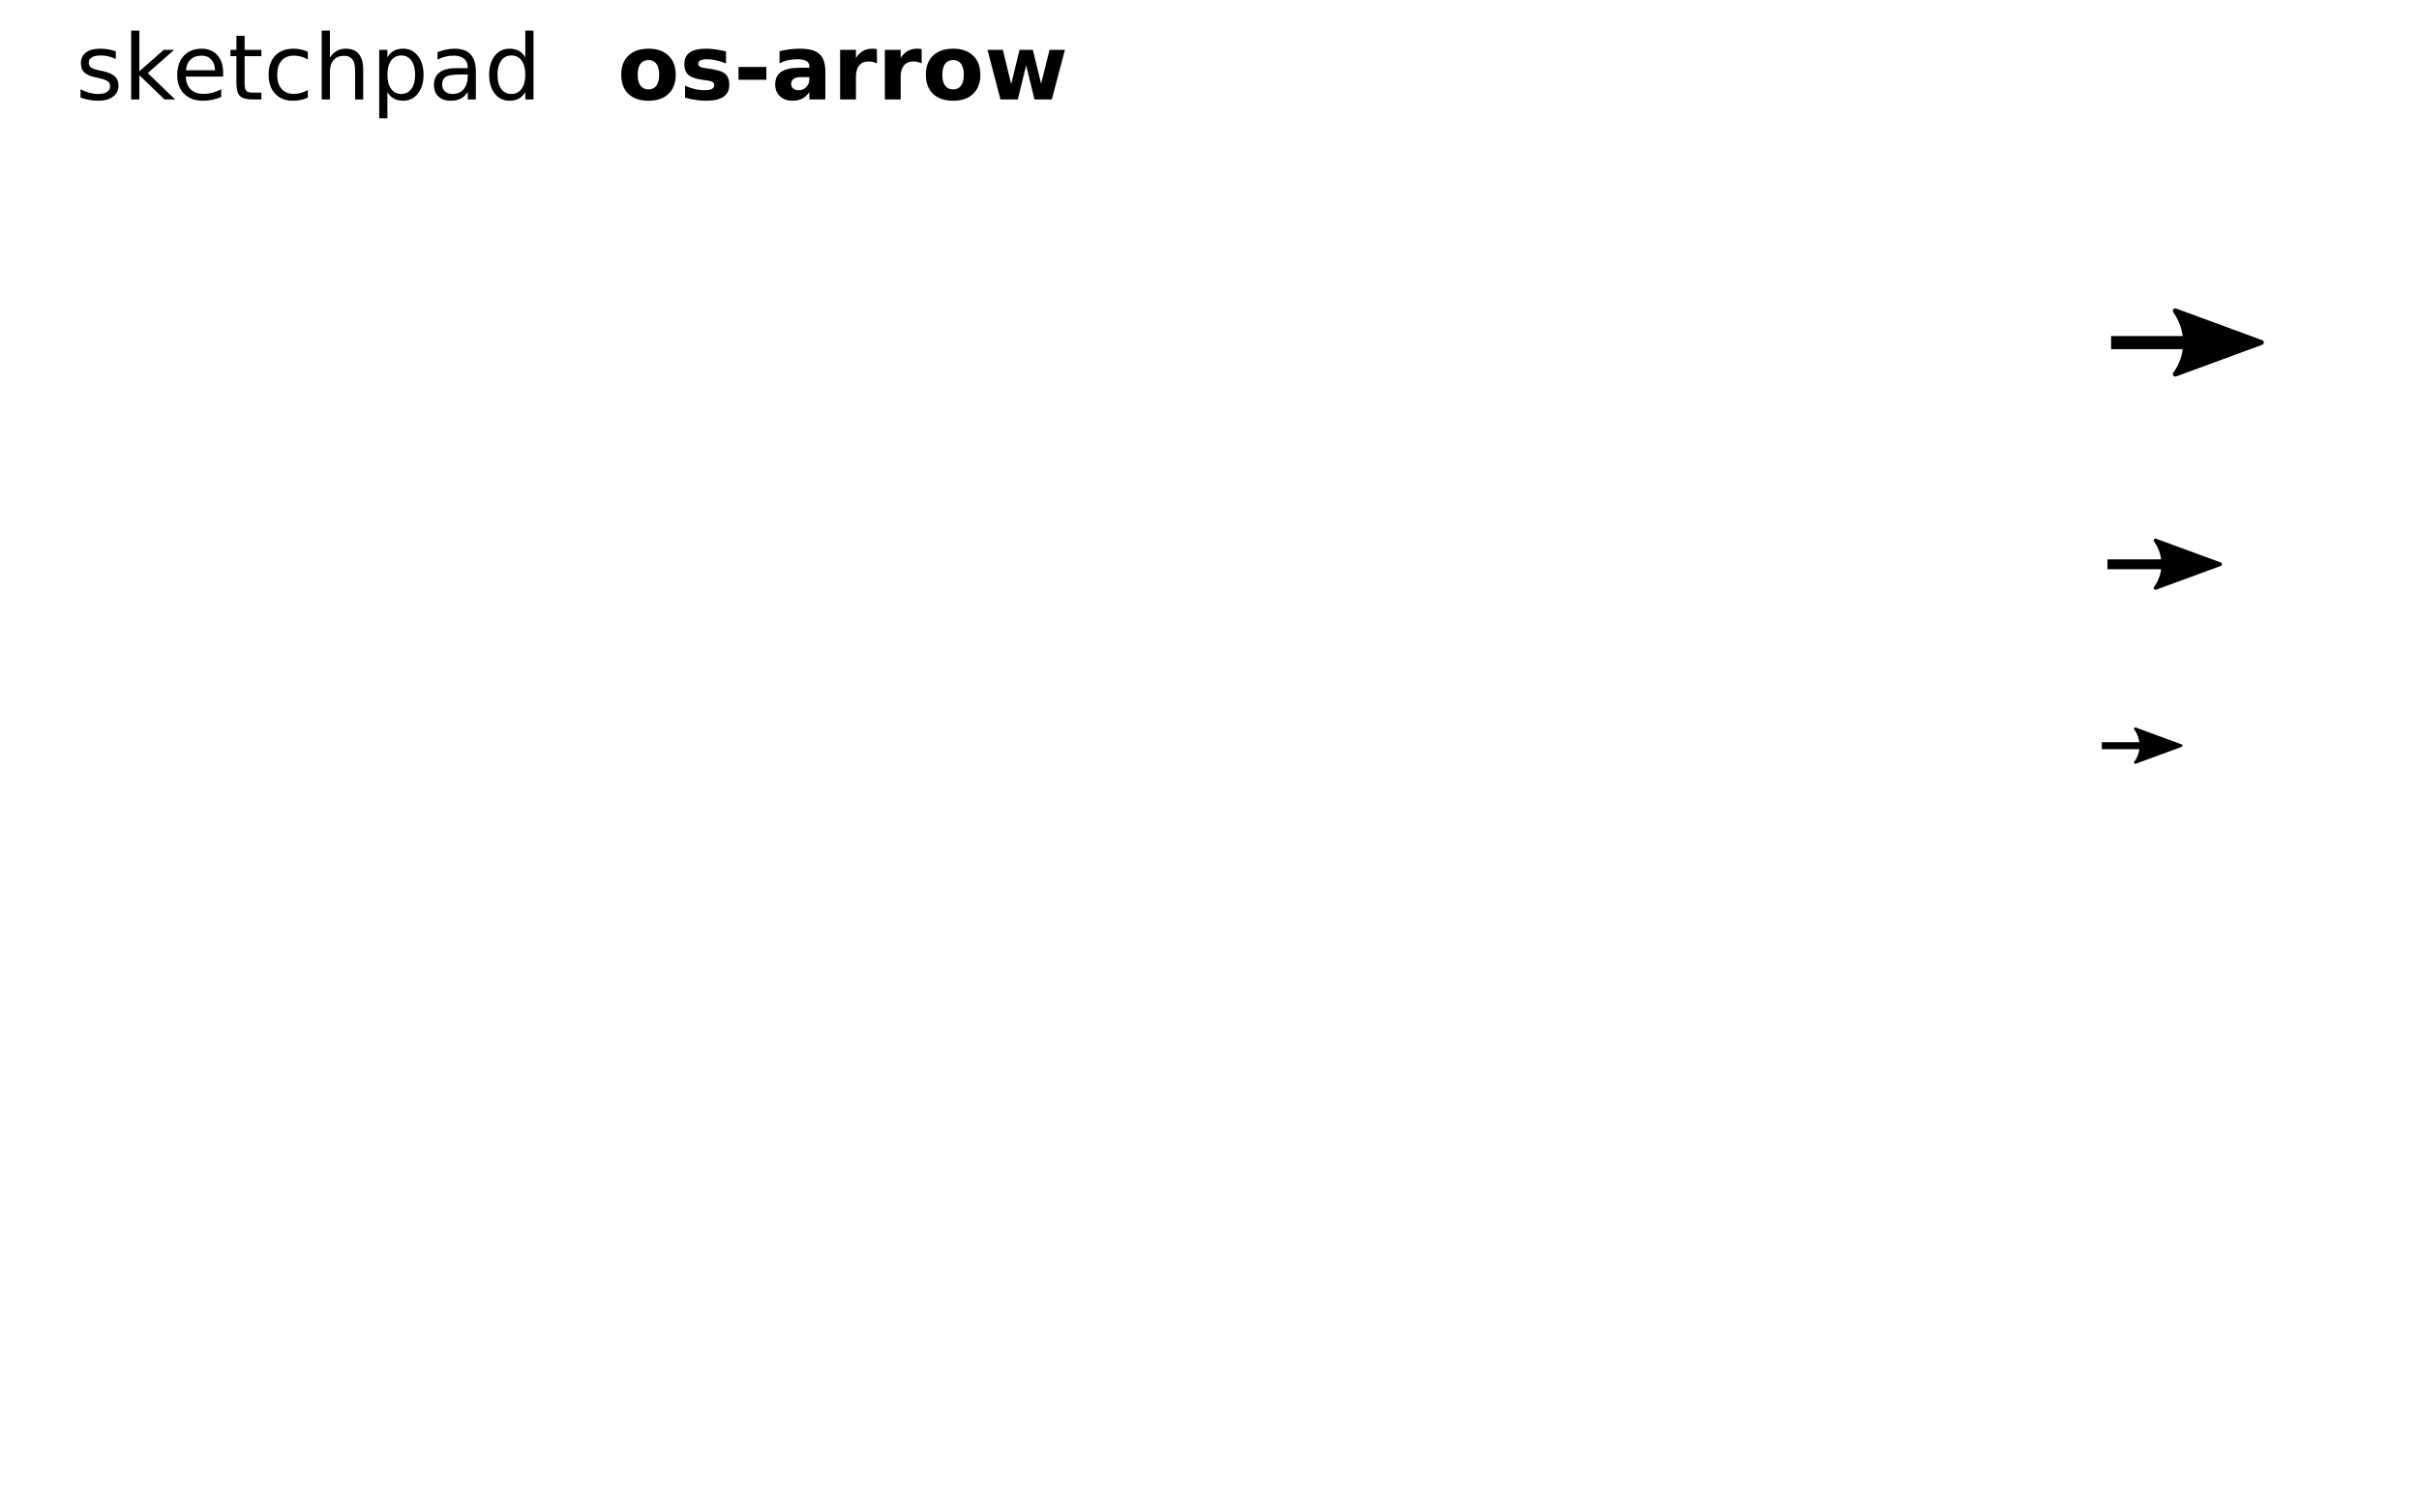
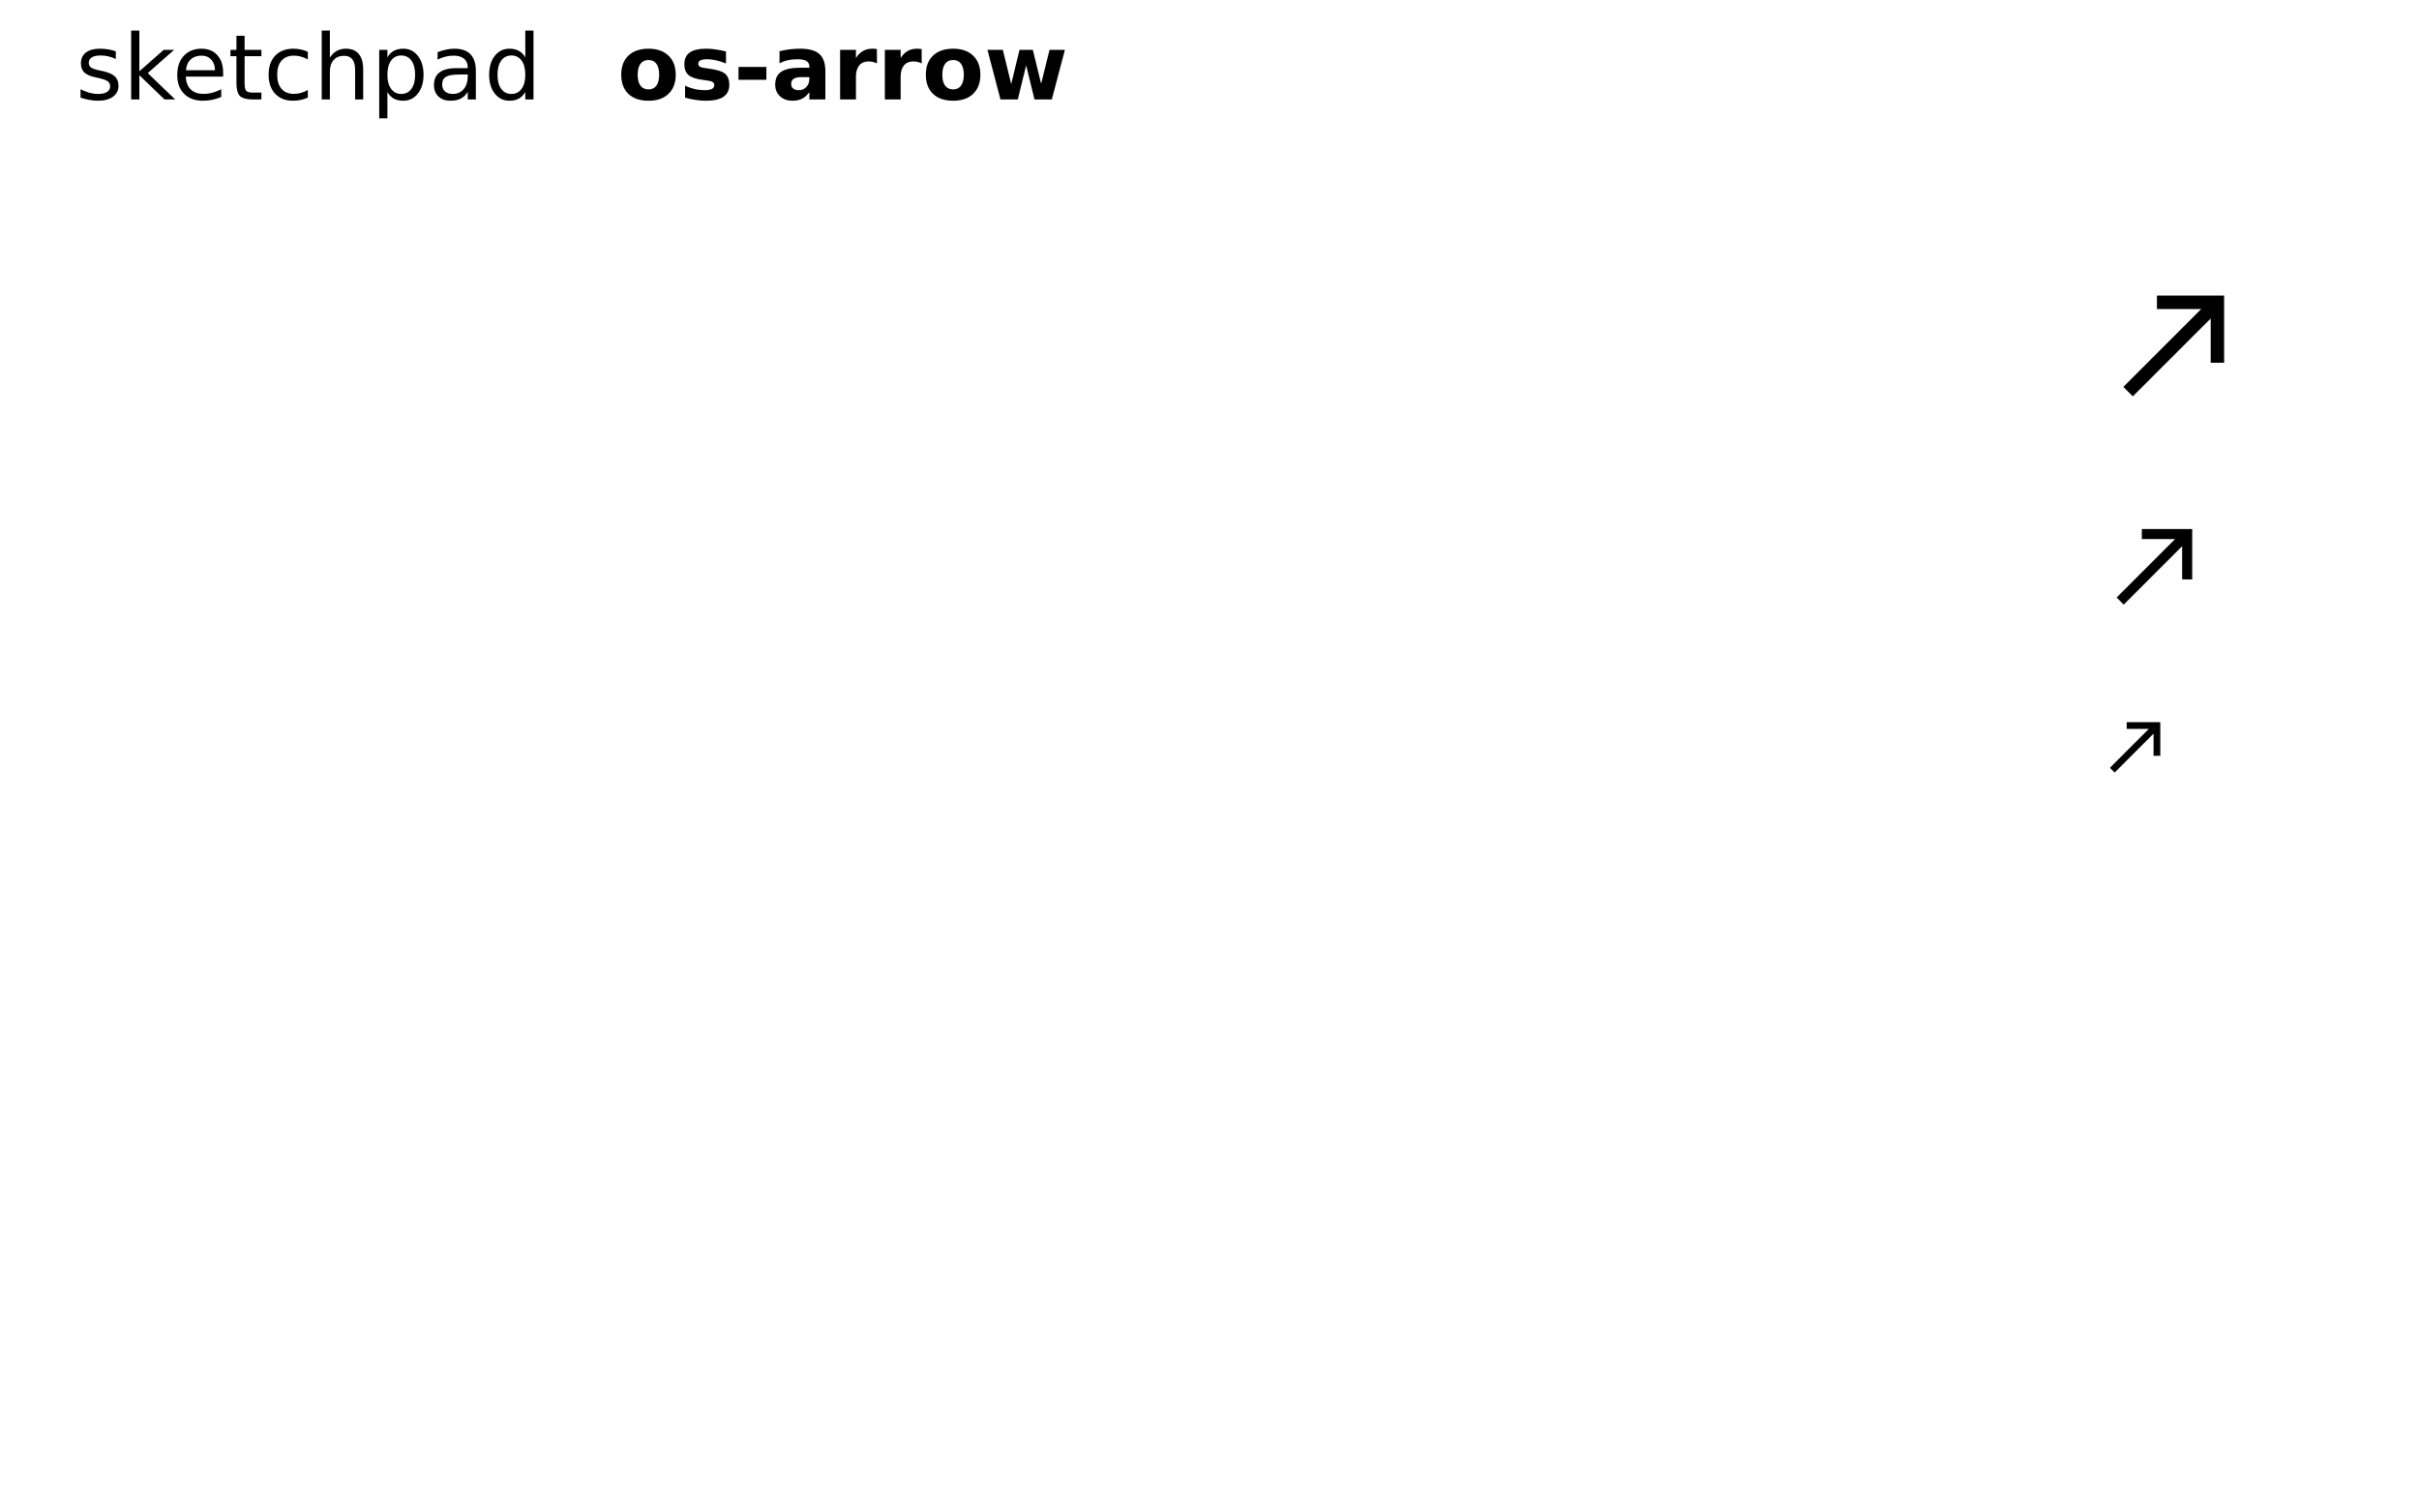
<svg xmlns="http://www.w3.org/2000/svg" xmlns:xlink="http://www.w3.org/1999/xlink" width="480" height="300" id="svg11300" version="1.0" style="display:inline;enable-background:new">
  <defs id="defs3">
    <marker orient="auto" refY="0.0" refX="0.0" id="marker4703" style="overflow:visible">
      <path id="path4705" style="fill-rule:evenodd;stroke-width:0.625;stroke-linejoin:round;stroke:#000000;stroke-opacity:1;fill:#000000;fill-opacity:1" d="M 8.719,4.034 L -2.207,0.016 L 8.719,-4.002 C 6.973,-1.63 6.983,1.616 8.719,4.034 z " transform="scale(0.6) translate(0,0)" />
    </marker>
-     <marker style="overflow:visible" id="marker4645" refX="0.0" refY="0.0" orient="auto">
-       <path transform="scale(0.6) translate(0,0)" d="M 8.719,4.034 L -2.207,0.016 L 8.719,-4.002 C 6.973,-1.63 6.983,1.616 8.719,4.034 z " style="fill-rule:evenodd;stroke-width:0.625;stroke-linejoin:round;stroke:#000000;stroke-opacity:1;fill:#000000;fill-opacity:1" id="path4647" />
-     </marker>
    <marker orient="auto" refY="0.0" refX="0.0" id="marker4593" style="overflow:visible">
      <path id="path4595" d="M 0.0,0.0 L 5.0,-5.0 L -12.5,0.0 L 5.0,5.0 L 0.0,0.0 z " style="fill-rule:evenodd;stroke:#000000;stroke-width:1pt;stroke-opacity:1;fill:#000000;fill-opacity:1" transform="scale(0.8) translate(12.5,0)" />
-     </marker>
-     <marker orient="auto" refY="0.0" refX="0.0" id="Arrow2Mstart" style="overflow:visible">
-       <path id="path4229" style="fill-rule:evenodd;stroke-width:0.625;stroke-linejoin:round;stroke:#000000;stroke-opacity:1;fill:#000000;fill-opacity:1" d="M 8.719,4.034 L -2.207,0.016 L 8.719,-4.002 C 6.973,-1.63 6.983,1.616 8.719,4.034 z " transform="scale(0.6) translate(0,0)" />
    </marker>
    <marker orient="auto" refY="0.0" refX="0.0" id="Arrow1Mstart" style="overflow:visible">
      <path id="path4211" d="M 0.0,0.0 L 5.0,-5.0 L -12.5,0.0 L 5.0,5.0 L 0.0,0.0 z " style="fill-rule:evenodd;stroke:#000000;stroke-width:1pt;stroke-opacity:1;fill:#000000;fill-opacity:1" transform="scale(0.4) translate(10,0)" />
    </marker>
    <marker orient="auto" refY="0.0" refX="0.0" id="Arrow1Mend" style="overflow:visible;">
      <path id="path4214" d="M 0.0,0.0 L 5.0,-5.0 L -12.5,0.0 L 5.0,5.0 L 0.0,0.0 z " style="fill-rule:evenodd;stroke:#000000;stroke-width:1pt;stroke-opacity:1;fill:#000000;fill-opacity:1" transform="scale(0.4) rotate(180) translate(10,0)" />
    </marker>
    <marker orient="auto" refY="0.0" refX="0.0" id="Arrow1Lstart" style="overflow:visible">
      <path id="path4205" d="M 0.0,0.0 L 5.0,-5.0 L -12.5,0.0 L 5.0,5.0 L 0.0,0.0 z " style="fill-rule:evenodd;stroke:#000000;stroke-width:1pt;stroke-opacity:1;fill:#000000;fill-opacity:1" transform="scale(0.8) translate(12.5,0)" />
    </marker>
    <linearGradient id="outerBackgroundGradient">
      <stop style="stop-color:#7469b3;stop-opacity:1;" offset="0" id="stop3864-8-6" />
      <stop style="stop-color:#a6afe2;stop-opacity:1;" offset="1" id="stop3866-9-1" />
    </linearGradient>
    <linearGradient xlink:href="#outerBackgroundGradient" id="linearGradient4097" gradientUnits="userSpaceOnUse" x1="264" y1="280" x2="264" y2="40" gradientTransform="matrix(0.06666667,0,0,0.06666667,414.4,137.3333)" />
    <linearGradient xlink:href="#outerBackgroundGradient" id="linearGradient4101" gradientUnits="userSpaceOnUse" gradientTransform="matrix(0.0875,0,0,0.0875,414.9,97.5)" x1="286.857" y1="302.857" x2="286.857" y2="28.571" />
    <linearGradient xlink:href="#outerBackgroundGradient" id="linearGradient4153" gradientUnits="userSpaceOnUse" gradientTransform="matrix(0.1193182,0,0,0.1193182,414.1364,48.22727)" x1="283.81" y1="299.81" x2="283.81" y2="31.619" />
    <linearGradient xlink:href="#outerBackgroundGradient" id="linearGradient4869" gradientUnits="userSpaceOnUse" gradientTransform="matrix(0.175,0,0,-0.175,286.8,-216)" x1="281.143" y1="297.143" x2="281.143" y2="22.857" />
    <clipPath clipPathUnits="userSpaceOnUse" id="clipPath4891">
      <rect ry="9" y="223" x="307" height="42" width="42" id="rect4893" style="color:#bebebe;fill:url(#linearGradient4895);fill-opacity:1;fill-rule:nonzero;stroke:none;stroke-width:0;marker:none;visibility:visible;display:inline;overflow:visible;enable-background:accumulate" transform="matrix(0,1,-1,0,0,0)" />
    </clipPath>
    <linearGradient xlink:href="#outerBackgroundGradient" id="linearGradient4895" gradientUnits="userSpaceOnUse" gradientTransform="matrix(0.175,0,0,0.175,302.8,216)" x1="144" y1="280" x2="144" y2="40" />
    <clipPath clipPathUnits="userSpaceOnUse" id="clipPath4044">
      <rect ry="4" y="85" x="433" height="22" width="22" id="rect4046" style="color:#bebebe;fill:url(#linearGradient4048);fill-opacity:1;fill-rule:nonzero;stroke:none;stroke-width:0;marker:none;visibility:visible;display:inline;overflow:visible;enable-background:accumulate" />
    </clipPath>
    <linearGradient xlink:href="#outerBackgroundGradient" id="linearGradient4048" gradientUnits="userSpaceOnUse" gradientTransform="matrix(0.0875,0,0,0.0875,430.9,81.5)" x1="149.714" y1="291.429" x2="149.714" y2="40" />
    <clipPath clipPathUnits="userSpaceOnUse" id="clipPath4089">
      <rect style="color:#bebebe;fill:url(#linearGradient4093);fill-opacity:1;fill-rule:nonzero;stroke:none;stroke-width:0;marker:none;visibility:visible;display:inline;overflow:visible;enable-background:accumulate" id="rect4091" width="30" height="30" x="433" y="37" ry="6" />
    </clipPath>
    <linearGradient xlink:href="#outerBackgroundGradient" id="linearGradient4093" gradientUnits="userSpaceOnUse" gradientTransform="matrix(0.1193182,0,0,0.1193182,430.1364,32.22727)" x1="149.714" y1="291.429" x2="149.714" y2="40" />
    <clipPath clipPathUnits="userSpaceOnUse" id="clipPath3855">
      <rect style="color:#bebebe;fill:url(#linearGradient3859);fill-opacity:1;fill-rule:nonzero;stroke:none;stroke-width:0;marker:none;visibility:visible;display:inline;overflow:visible;enable-background:accumulate" id="rect3857" width="16" height="16" x="304" y="212" ry="3" transform="matrix(0,1,-1,0,0,0)" />
    </clipPath>
    <linearGradient xlink:href="#outerBackgroundGradient" id="linearGradient3859" gradientUnits="userSpaceOnUse" gradientTransform="matrix(0.06666667,0,0,0.06666667,302.4,209.3333)" x1="144" y1="280" x2="144" y2="40" />
    <clipPath clipPathUnits="userSpaceOnUse" id="clipPath3862">
      <rect ry="50" y="46" x="34" height="220" width="220" id="rect3864" style="color:#bebebe;fill:url(#linearGradient3866);fill-opacity:1;fill-rule:nonzero;stroke:none;stroke-width:0;marker:none;visibility:visible;display:inline;overflow:visible;enable-background:accumulate" />
    </clipPath>
    <linearGradient xlink:href="#outerBackgroundGradient" id="linearGradient3866" gradientUnits="userSpaceOnUse" gradientTransform="translate(0,-4)" x1="144" y1="280" x2="144" y2="40" />
    <linearGradient xlink:href="#outerBackgroundGradient" id="linearGradient3876" gradientUnits="userSpaceOnUse" gradientTransform="translate(0,-4)" x1="272" y1="288" x2="272" y2="32" />
    <clipPath clipPathUnits="userSpaceOnUse" id="clipPath4187">
      <rect ry="12.5" y="142" x="290" height="60" width="60" id="rect4189" style="color:#bebebe;fill:url(#linearGradient4191);fill-opacity:1;fill-rule:nonzero;stroke:none;stroke-width:0;marker:none;visibility:visible;display:inline;overflow:visible;enable-background:accumulate" />
    </clipPath>
    <linearGradient xlink:href="#outerBackgroundGradient" id="linearGradient4191" gradientUnits="userSpaceOnUse" x1="352" y1="204" x2="352" y2="140" />
    <linearGradient xlink:href="#outerBackgroundGradient" id="linearGradient4197" gradientUnits="userSpaceOnUse" x1="384" y1="124" x2="384" y2="28" />
    <linearGradient xlink:href="#outerBackgroundGradient" id="linearGradient4199" gradientUnits="userSpaceOnUse" x1="352" y1="204" x2="352" y2="140" />
    <clipPath clipPathUnits="userSpaceOnUse" id="clipPath4346">
      <rect style="color:#bebebe;fill:url(#linearGradient4350);fill-opacity:1;fill-rule:nonzero;stroke:none;stroke-width:0;marker:none;visibility:visible;display:inline;overflow:visible;enable-background:accumulate" id="rect4348" width="88" height="88" x="292" y="32" ry="18" />
    </clipPath>
    <linearGradient xlink:href="#outerBackgroundGradient" id="linearGradient4350" gradientUnits="userSpaceOnUse" x1="384" y1="124" x2="384" y2="28" />
    <clipPath clipPathUnits="userSpaceOnUse" id="clipPath3871">
      <rect ry="5" y="101" x="417" height="22" width="22" id="rect3873" style="color:#bebebe;fill:url(#linearGradient3875);fill-opacity:1;fill-rule:nonzero;stroke:none;stroke-width:0;marker:none;visibility:visible;display:inline;overflow:visible;enable-background:accumulate" />
    </clipPath>
    <linearGradient xlink:href="#outerBackgroundGradient" id="linearGradient3875" gradientUnits="userSpaceOnUse" gradientTransform="matrix(0.0875,0,0,0.0875,414.9,97.5)" x1="286.857" y1="302.857" x2="286.857" y2="28.571" />
    <clipPath clipPathUnits="userSpaceOnUse" id="clipPath3881">
      <rect style="color:#bebebe;fill:url(#linearGradient3885);fill-opacity:1;fill-rule:nonzero;stroke:none;stroke-width:0;marker:none;visibility:visible;display:inline;overflow:visible;enable-background:accumulate" id="rect3883" width="30" height="30" x="417" y="53" ry="7" />
    </clipPath>
    <linearGradient xlink:href="#outerBackgroundGradient" id="linearGradient3885" gradientUnits="userSpaceOnUse" gradientTransform="matrix(0.1193182,0,0,0.1193182,414.1364,48.22727)" x1="283.81" y1="299.81" x2="283.81" y2="31.619" />
    <linearGradient xlink:href="#outerBackgroundGradient" id="linearGradient4235" gradientUnits="userSpaceOnUse" x1="384" y1="124" x2="384" y2="28" />
    <linearGradient xlink:href="#outerBackgroundGradient" id="linearGradient4258" x1="418" y1="112" x2="438" y2="112" gradientUnits="userSpaceOnUse" gradientTransform="matrix(0,-1,1,0,316,540)" />
    <linearGradient id="linearGradient5704">
      <stop style="stop-color:#5a5a5a;stop-opacity:1" offset="0" id="stop5706" />
      <stop style="stop-color:#000000;stop-opacity:1" offset="1" id="stop5708" />
    </linearGradient>
    <linearGradient id="linearGradient3480">
      <stop id="stop3482" offset="0" style="stop-color:#646464;stop-opacity:1" />
      <stop id="stop3484" offset="1" style="stop-color:#000000;stop-opacity:1" />
    </linearGradient>
  </defs>
  <g style="display:inline" id="layer1">
    <g style="display:inline" id="layer7">
      <text y="19.745" xml:space="preserve" x="15.007" style="font-style:normal;font-variant:normal;font-weight:normal;font-stretch:normal;font-size:18px;font-family:'DejaVu Sans';-inkscape-font-specification:'DejaVu Sans';display:inline;fill:#000000;fill-opacity:1;stroke:none;enable-background:new" id="context">
        <tspan style="font-style:normal;font-variant:normal;font-weight:normal;font-stretch:normal;font-family:'DejaVu Sans';-inkscape-font-specification:'DejaVu Sans'" y="19.745" x="15.007" id="tspan3933">sketchpad</tspan>
      </text>
      <text y="19.745" xml:space="preserve" x="122.488" style="font-style:normal;font-variant:normal;font-weight:bold;font-stretch:normal;font-size:18px;line-height:125%;font-family:'DejaVu Sans';-inkscape-font-specification:'DejaVu Sans Bold';text-align:start;writing-mode:lr-tb;text-anchor:start;display:inline;fill:#000000;fill-opacity:1;stroke:none;enable-background:new" id="icon-name">
        <tspan style="font-style:normal;font-variant:normal;font-weight:bold;font-stretch:normal;font-size:18px;font-family:'DejaVu Sans';-inkscape-font-specification:'DejaVu Sans Bold'" y="19.745" x="122.488" id="tspan3937">os-arrow</tspan>
      </text>
      <rect style="fill:#e5e5e4;fill-opacity:0;fill-rule:nonzero;stroke:none;stroke-width:2;marker:none;visibility:visible;display:inline;overflow:visible;enable-background:accumulate" id="rect16x16" width="16" height="16" x="416" y="140" />
      <rect style="fill:#e5e5e4;fill-opacity:0;fill-rule:nonzero;stroke:none;stroke-width:2;marker:none;visibility:visible;display:inline;overflow:visible;enable-background:accumulate" id="rect24x24" width="24" height="24" x="416" y="100" />
      <rect style="fill:#e5e5e4;fill-opacity:0;fill-rule:nonzero;stroke:none;stroke-width:2;marker:none;visibility:visible;display:inline;overflow:visible;enable-background:accumulate" id="rect32x32" width="32" height="32" x="416" y="52" />
-       <g id="no-marker" transform="translate(96.64249,32.1419)">
-         <rect y="107.858" x="319.358" height="16" width="16" id="rect3997" style="color:#000000;fill:#ff07f5;fill-opacity:0;fill-rule:evenodd;stroke-width:0.987" />
-         <g id="g7224" transform="translate(-0.0655561,0.8269009)">
-           <path id="path4011" d="m 334.402,115.031 -13.921,0" style="fill:none;stroke:#000000;stroke-width:1.388;marker-start:url(#marker4703)" />
-         </g>
-       </g>
-       <g style="display:inline;enable-background:new" id="no-marker-4" transform="matrix(1.395154,0,0,1.395154,-28.65106,-49.63988)">
-         <rect y="107.858" x="319.358" height="16" width="16" id="rect3997-3" style="color:#000000;fill:#ff07f5;fill-opacity:0;fill-rule:evenodd;stroke-width:0.987" />
-         <g id="g7224-4" transform="translate(-0.0655561,0.8269009)">
-           <path id="path4011-0" d="m 334.509,115.031 -14.172,0" style="fill:none;stroke:#000000;stroke-width:1.4;marker-start:url(#marker4645)" />
-         </g>
-       </g>
-       <g style="display:inline;enable-background:new" id="no-marker-4-6" transform="matrix(1.860205,0,0,1.860205,-176.8681,-147.5198)">
-         <rect y="107.858" x="319.358" height="16" width="16" id="rect3997-3-9" style="color:#000000;fill:#ff07f5;fill-opacity:0;fill-rule:evenodd;stroke-width:0.987" />
-         <g id="g7224-4-2" transform="translate(-0.0655561,0.8269009)">
-           <path id="path4011-0-3" d="m 334.509,115.031 -14.172,0" style="fill:none;stroke:#000000;stroke-width:1.4;marker-start:url(#Arrow2Mstart)" />
-         </g>
-       </g>
+       <path style="fill:none" d="m 416,100 24,0 0,24 -24,0 z" id="path4" />
+       <path d="m 425,105 0,2 6.59,0 -11.59,11.59 1.41,1.41 11.59,-11.59 0,6.59 2,0 0,-10 z" id="path6" />
+       <rect style="display:inline;overflow:visible;visibility:visible;fill:#e5e5e4;fill-opacity:0;fill-rule:nonzero;stroke:none;stroke-width:2;marker:none;enable-background:accumulate" id="rect24x24-1" width="32" height="32" x="416" y="52" />
+       <path style="display:inline;fill:none;enable-background:new" d="m 416,52 32,0 0,32 -32,0 z" id="path4-1" />
+       <path style="display:inline;enable-background:new" d="m 428,58.667 0,2.667 8.787,0 -15.453,15.453 1.88,1.88 15.453,-15.453 0,8.787 2.667,0 0,-13.333 z" id="path6-7" />
+       <rect style="display:inline;overflow:visible;visibility:visible;fill:#e5e5e4;fill-opacity:0;fill-rule:nonzero;stroke:none;stroke-width:2;marker:none;enable-background:accumulate" id="rect24x24-8" width="16" height="16" x="416" y="140" />
+       <path style="display:inline;fill:none;enable-background:new" d="m 416,140 16,0 0,16 -16,0 z" id="path4-6" />
+       <path style="display:inline;enable-background:new" d="m 422,143.333 0,1.333 4.393,0 -7.727,7.727 0.94,0.94 7.727,-7.727 0,4.393 1.333,0 0,-6.667 z" id="path6-6" />
    </g>
    <g id="layer6" style="display:inline" />
  </g>
</svg>
